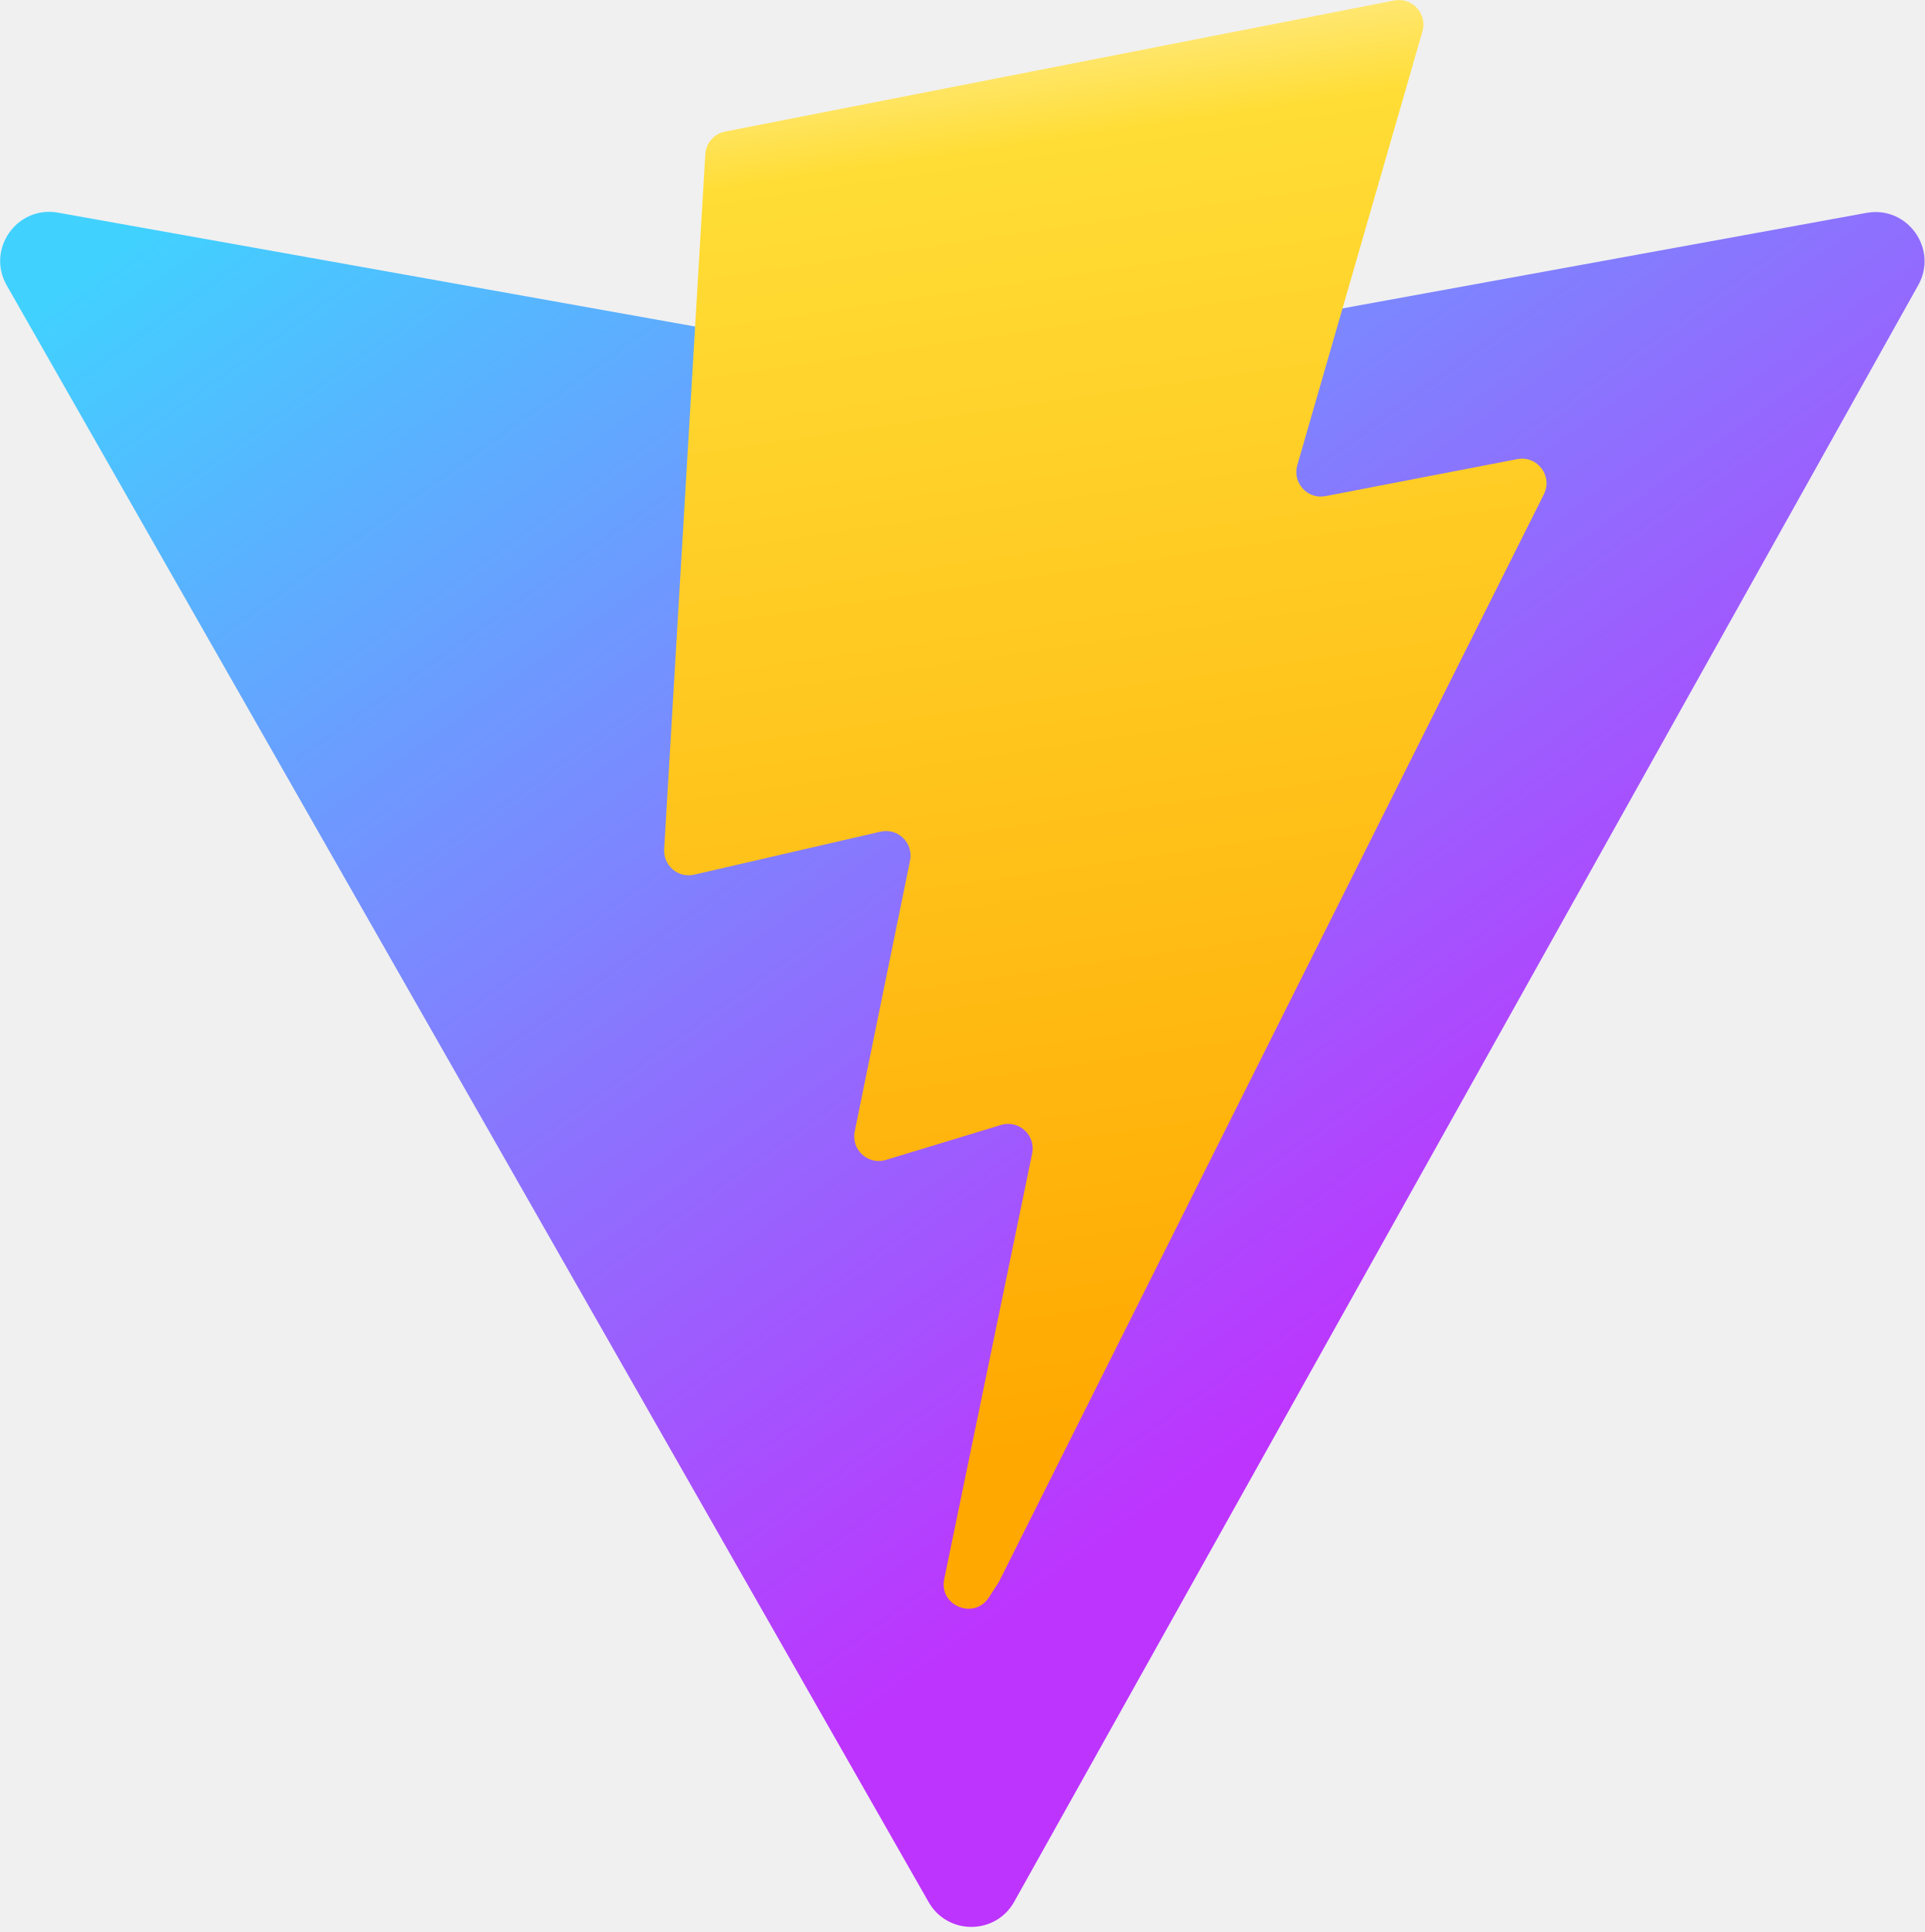
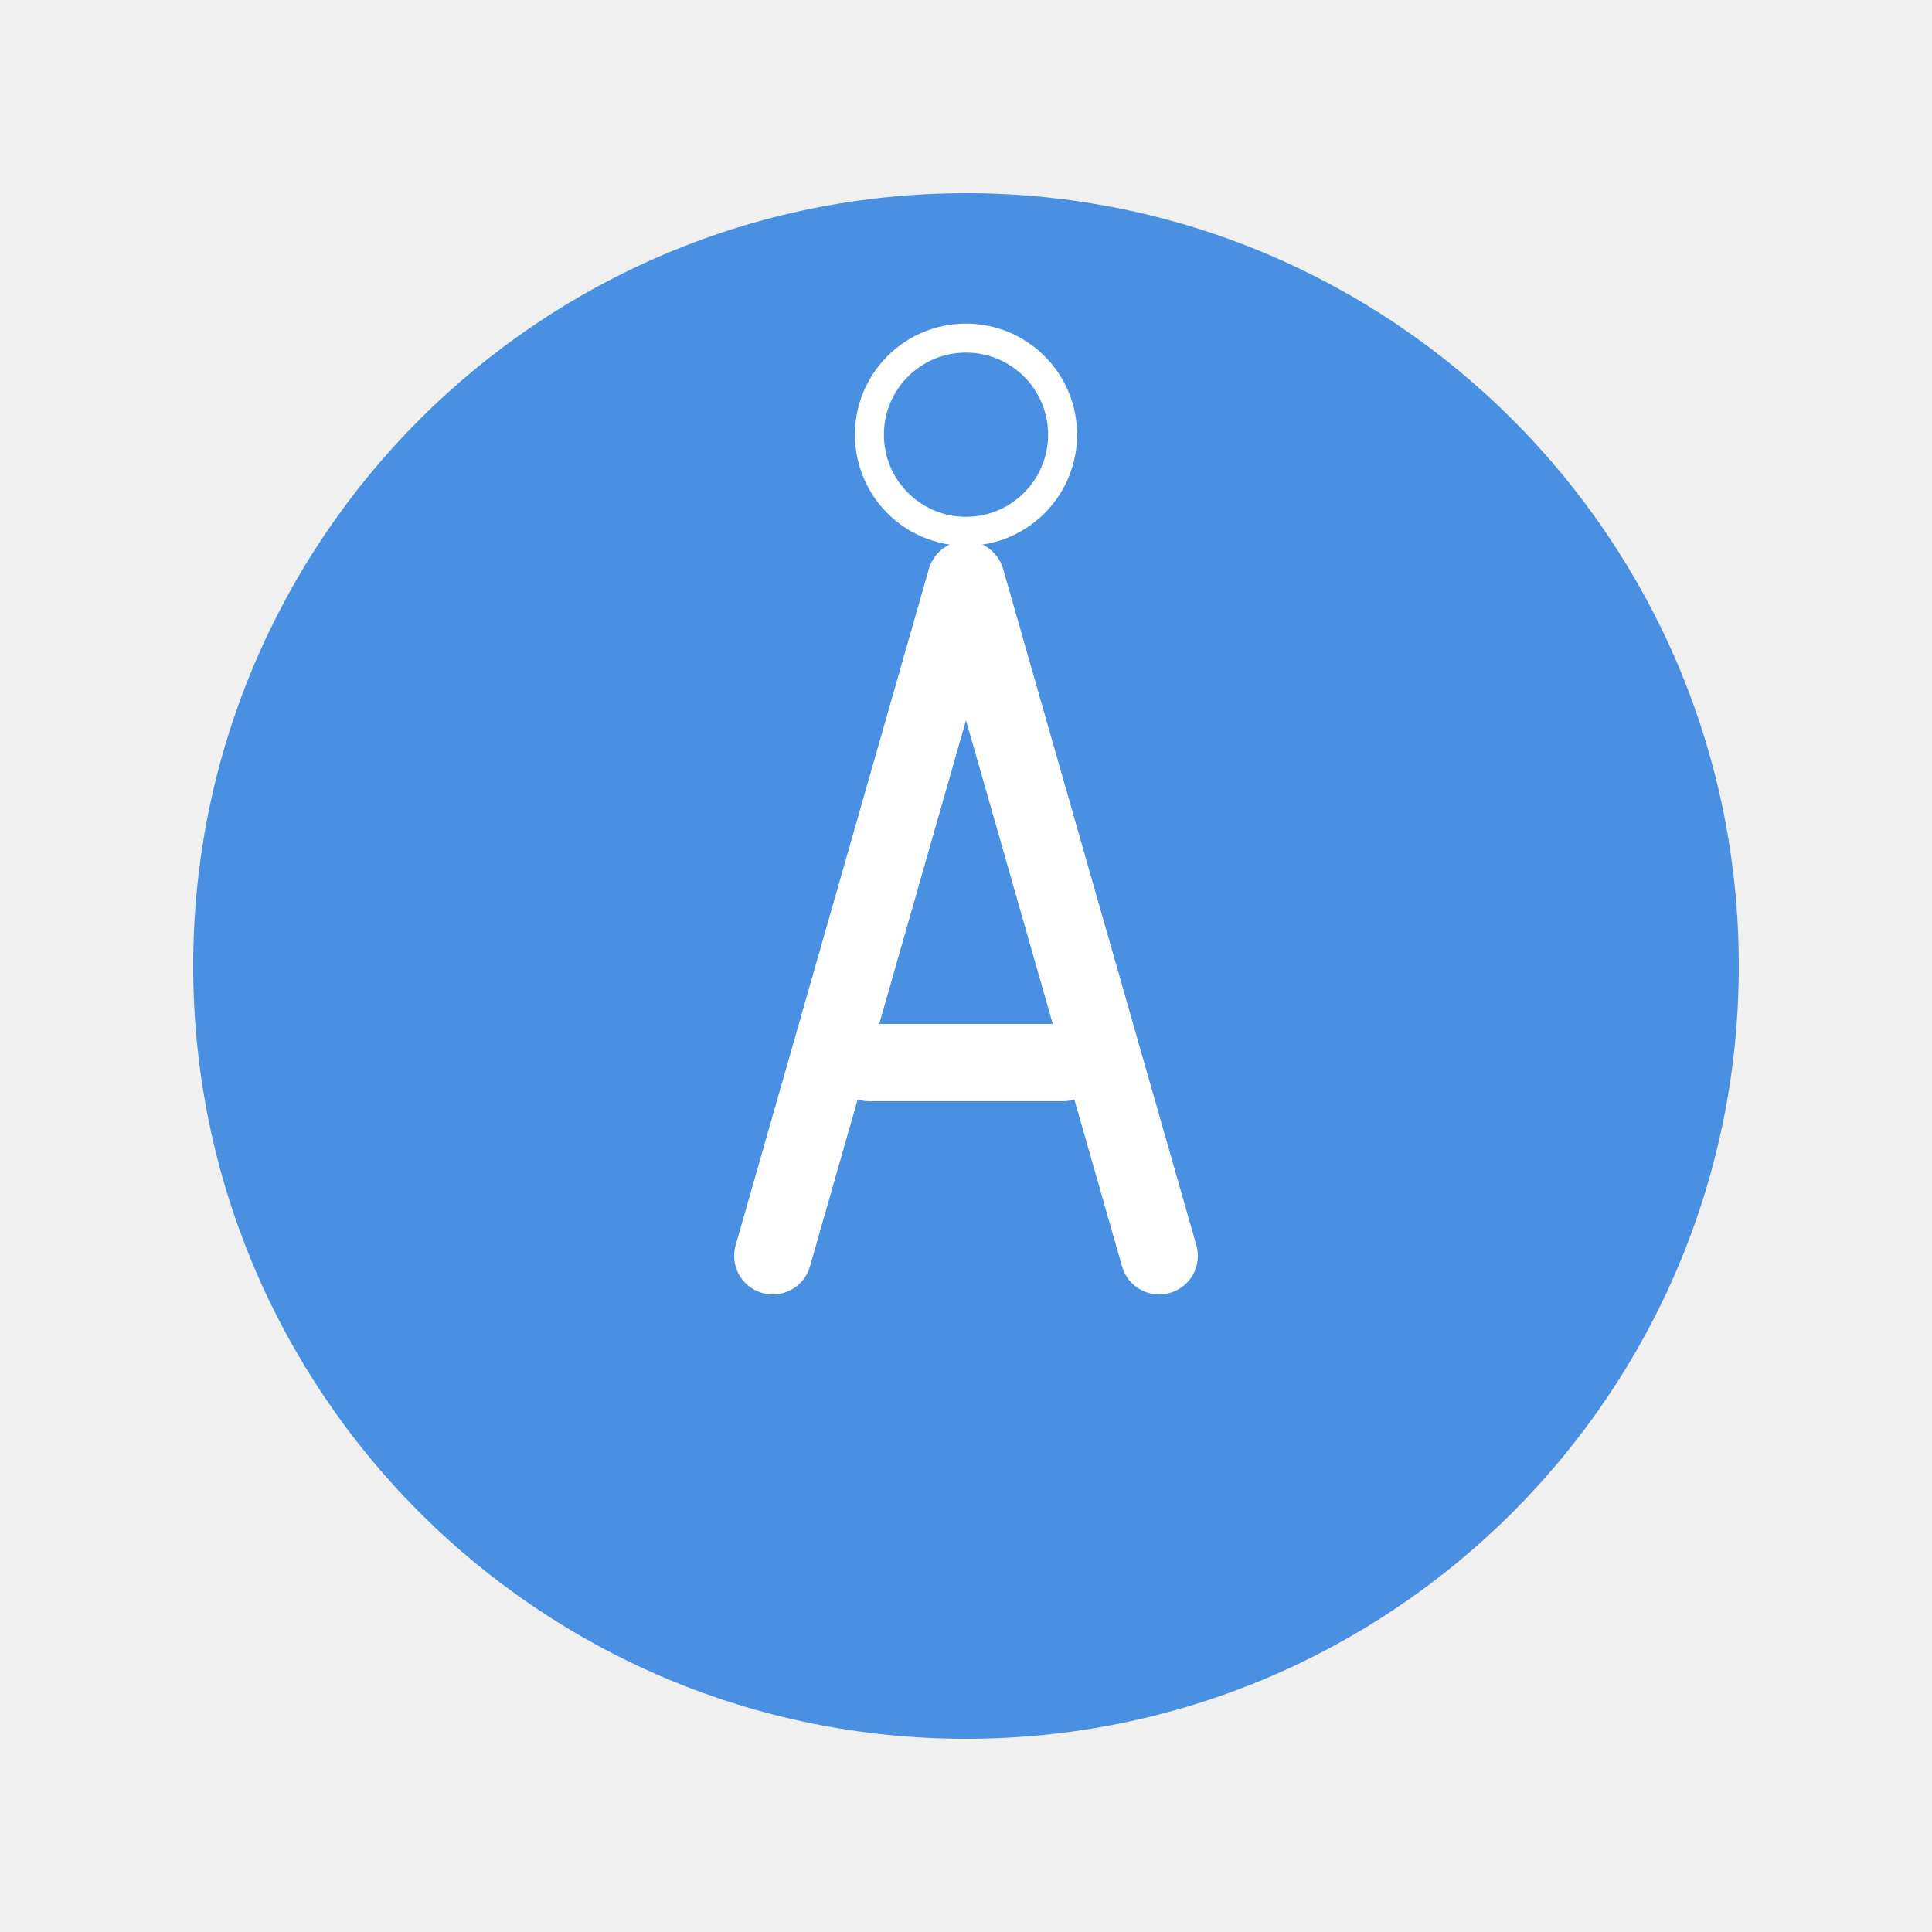
- <svg xmlns="http://www.w3.org/2000/svg" aria-hidden="true" role="img" class="iconify iconify--logos" width="31.88" height="32" preserveAspectRatio="xMidYMid meet" viewBox="0 0 256 257">
-   <defs>
-     <linearGradient id="IconifyId1813088fe1fbc01fb466" x1="-.828%" x2="57.636%" y1="7.652%" y2="78.411%">
-       <stop offset="0%" stop-color="#41D1FF" />
-       <stop offset="100%" stop-color="#BD34FE" />
-     </linearGradient>
-     <linearGradient id="IconifyId1813088fe1fbc01fb467" x1="43.376%" x2="50.316%" y1="2.242%" y2="89.03%">
-       <stop offset="0%" stop-color="#FFEA83" />
-       <stop offset="8.333%" stop-color="#FFDD35" />
-       <stop offset="100%" stop-color="#FFA800" />
-     </linearGradient>
-   </defs>
-   <path fill="url(#IconifyId1813088fe1fbc01fb466)" d="M255.153 37.938L134.897 252.976c-2.483 4.44-8.862 4.466-11.382.048L.875 37.958c-2.746-4.814 1.371-10.646 6.827-9.67l120.385 21.517a6.537 6.537 0 0 0 2.322-.004l117.867-21.483c5.438-.991 9.574 4.796 6.877 9.62Z" />
-   <path fill="url(#IconifyId1813088fe1fbc01fb467)" d="M185.432.063L96.44 17.501a3.268 3.268 0 0 0-2.634 3.014l-5.474 92.456a3.268 3.268 0 0 0 3.997 3.378l24.777-5.718c2.318-.535 4.413 1.507 3.936 3.838l-7.361 36.047c-.495 2.426 1.782 4.5 4.151 3.78l15.304-4.649c2.372-.72 4.652 1.36 4.15 3.788l-11.698 56.621c-.732 3.542 3.979 5.473 5.943 2.437l1.313-2.028l72.516-144.72c1.215-2.423-.88-5.186-3.54-4.672l-25.505 4.922c-2.396.462-4.435-1.77-3.759-4.114l16.646-57.705c.677-2.35-1.37-4.583-3.769-4.113Z" />
+ <svg xmlns="http://www.w3.org/2000/svg" width="200" height="200" viewBox="0 0 200 200" fill="none">
+   <circle cx="100" cy="100" r="80" fill="#4A90E2" />
+   <path d="M80 130 L100 60 L120 130" stroke="white" stroke-width="8" stroke-linecap="round" stroke-linejoin="round" />
+   <path d="M90 110 h20" stroke="white" stroke-width="8" stroke-linecap="round" />
+   <circle cx="100" cy="45" r="10" stroke="white" stroke-width="3" fill="none" />
</svg>
